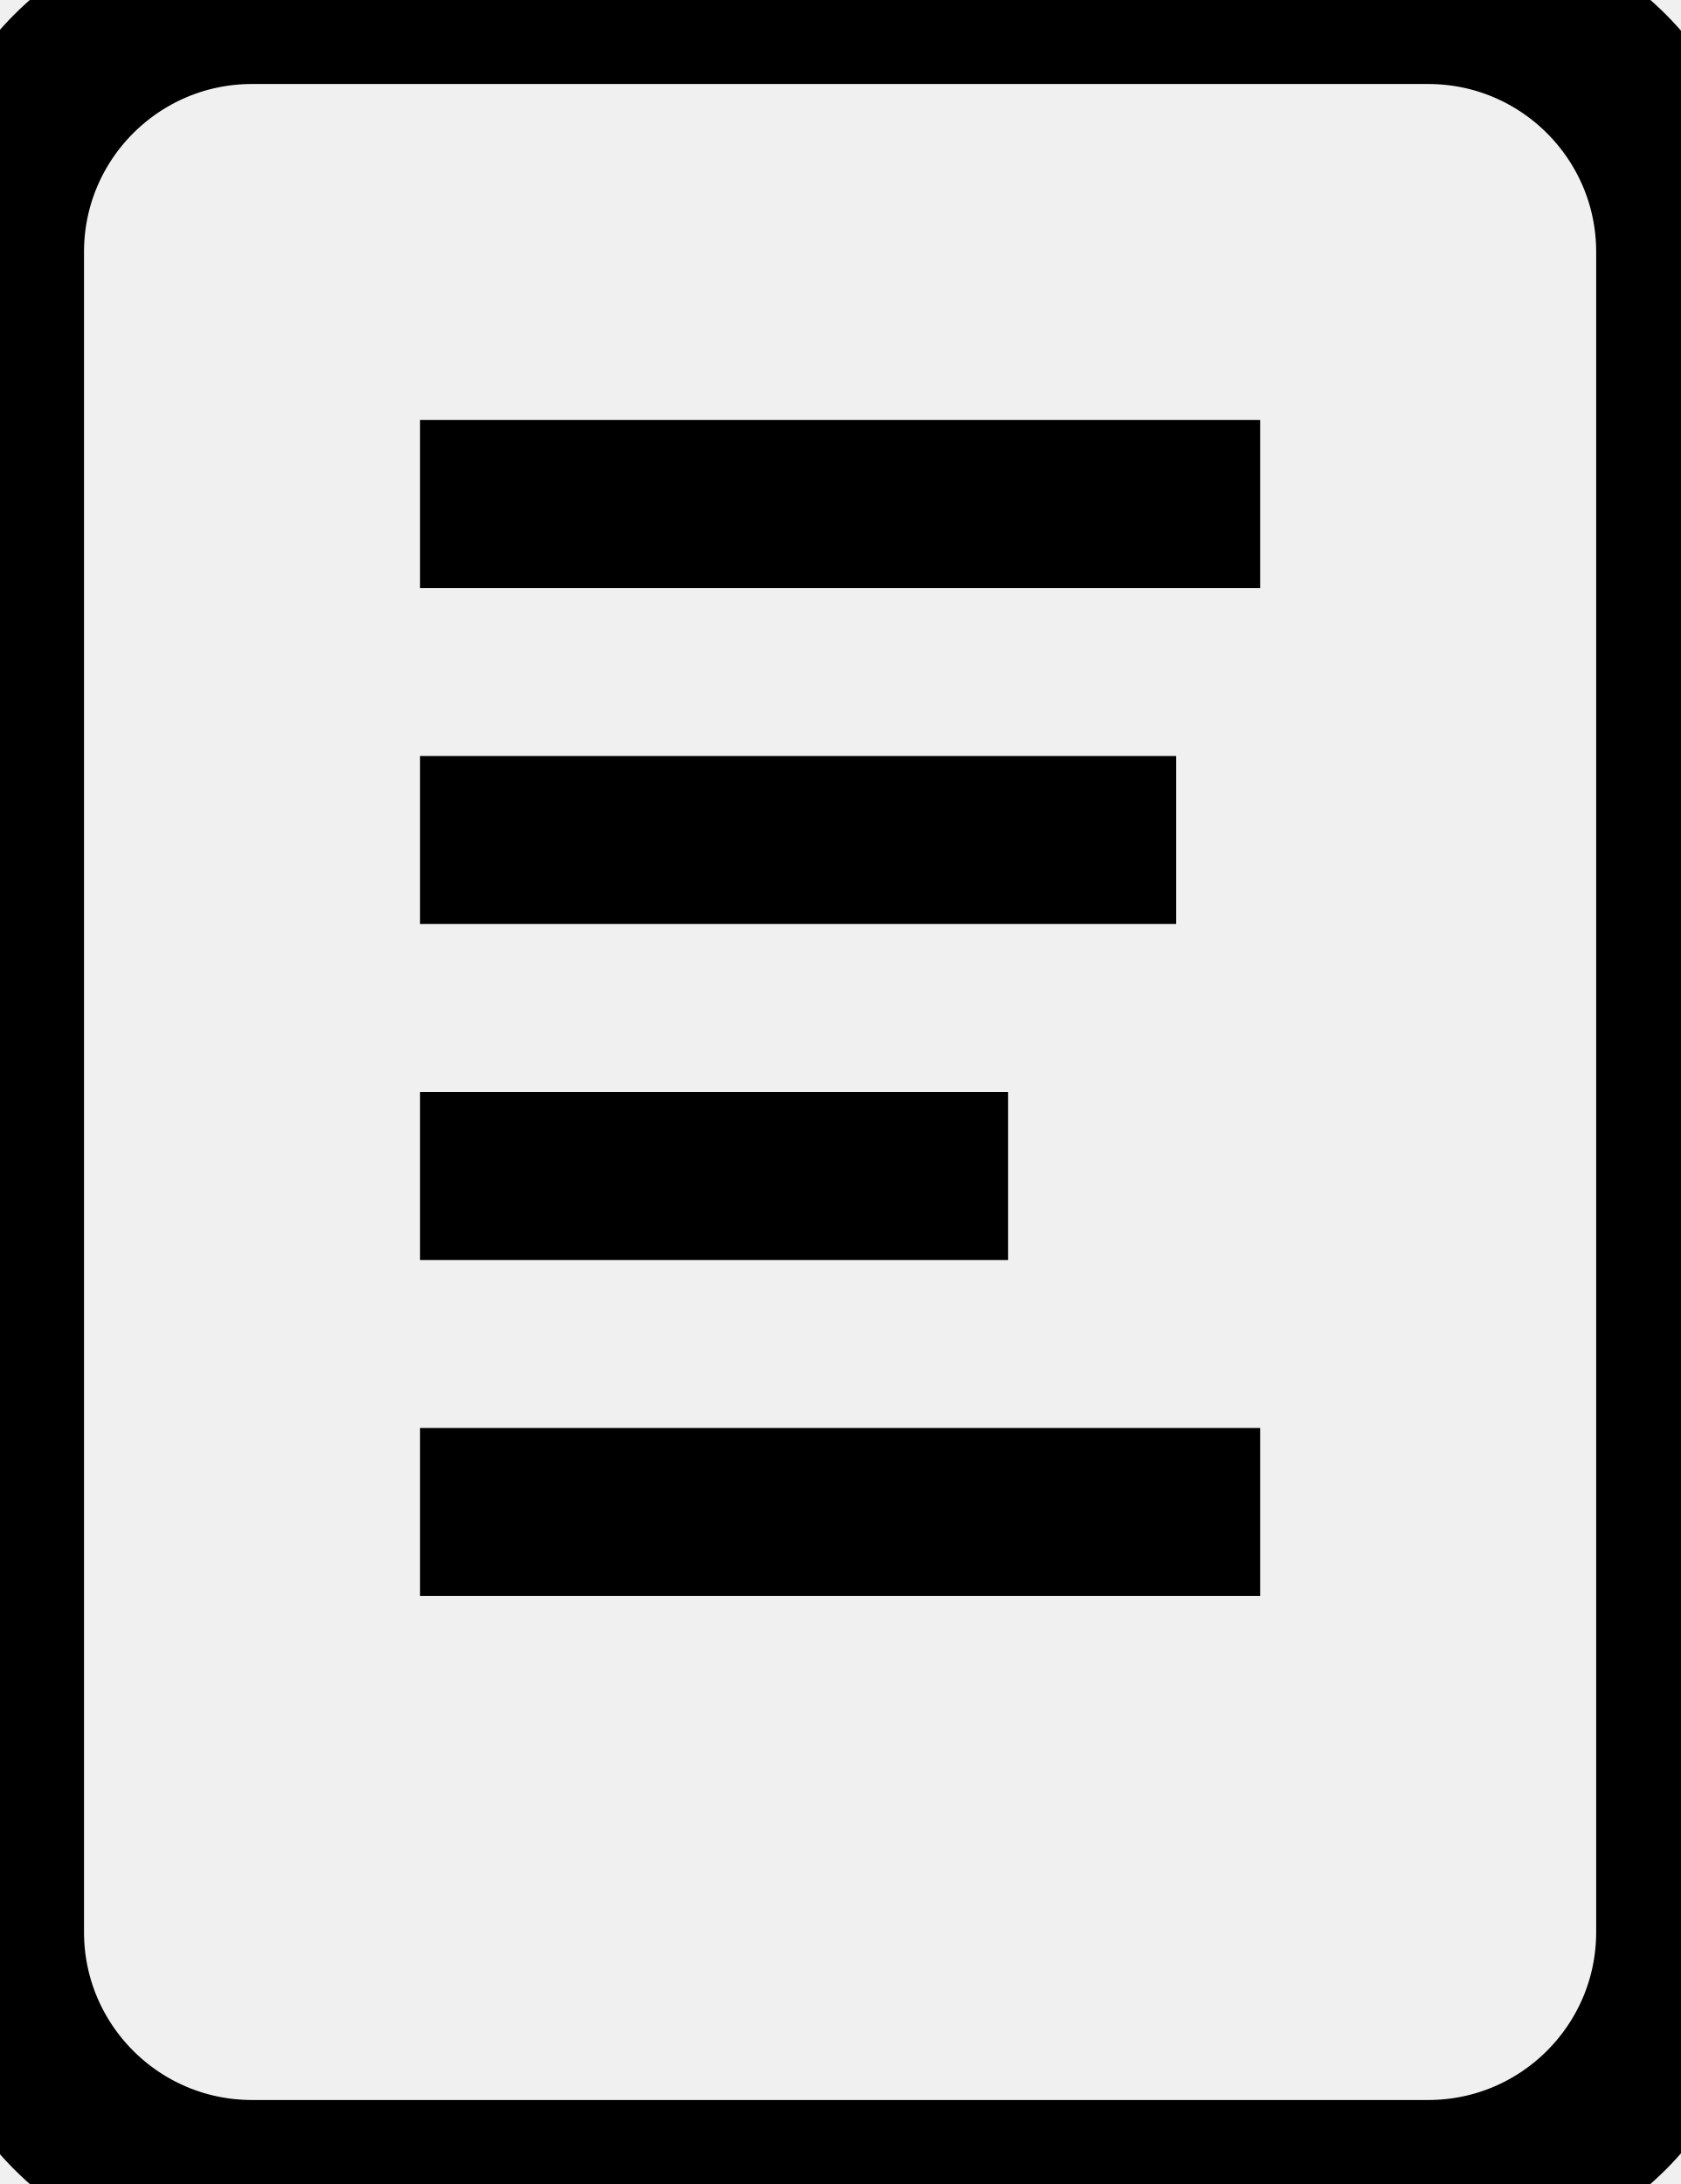
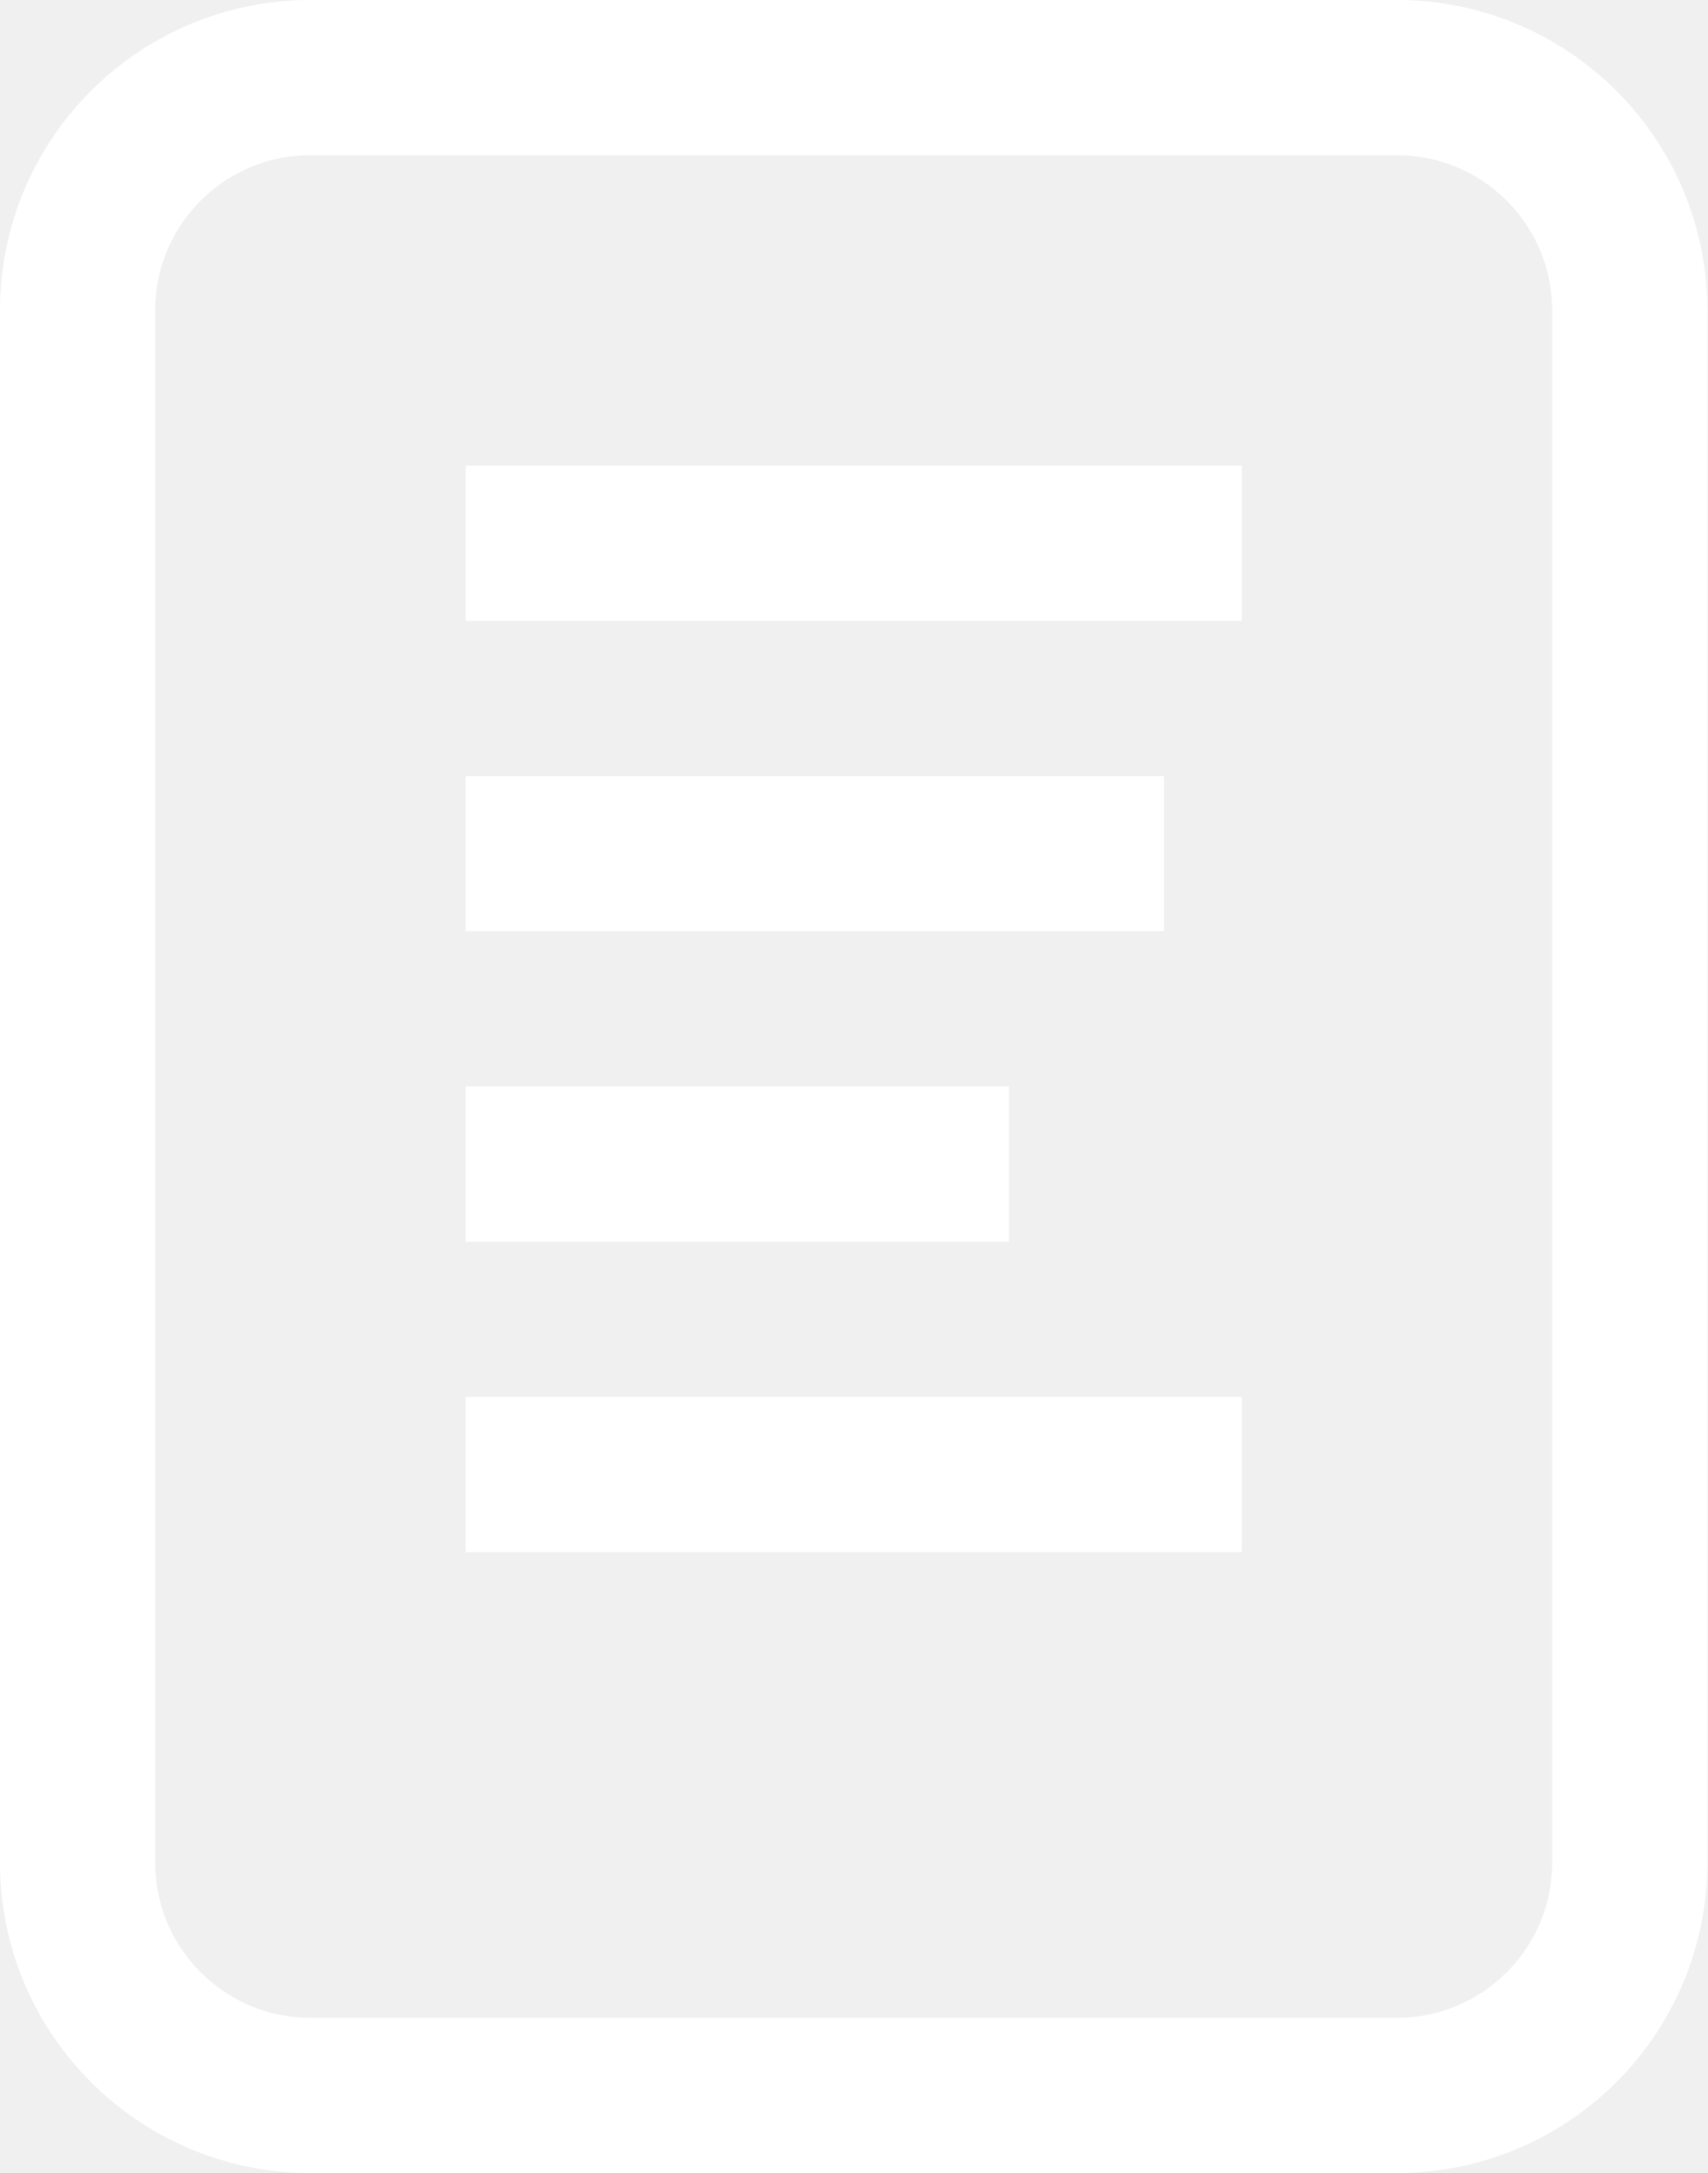
- <svg xmlns="http://www.w3.org/2000/svg" width="20px" height="26px" viewBox="0 0 20 26" version="1.1">
+ <svg xmlns="http://www.w3.org/2000/svg" width="22px" height="28px" viewBox="0 0 22 28" version="1.1">
  <defs />
-   <g id="Page-1" stroke="none" stroke-width="1" fill="none" fill-rule="evenodd">
-     <g id="Receipt">
-       <rect id="Rectangle-path" fill="#000000" x="5" y="5" width="10" height="2" />
-       <rect id="Rectangle-path-Copy-2" fill="#000000" x="5" y="17" width="10" height="2" />
-       <rect id="Rectangle-path-Copy" fill="#000000" x="5" y="9" width="9" height="2" />
-       <rect id="Rectangle-path-Copy-3" fill="#000000" x="5" y="13" width="7" height="2" />
-       <rect id="Rectangle-5" stroke="#000000" stroke-width="2" x="0" y="0" width="20" height="26" rx="3" />
+   <g stroke="none" stroke-width="1" fill="none" fill-rule="evenodd">
+     <g transform="translate(1, 1)">
+       <g>
+         <g>
+           <rect fill="#FFFFFF" x="5" y="5" width="10" height="2" />
+           <rect fill="#FFFFFF" x="5" y="17" width="10" height="2" />
+           <rect fill="#FFFFFF" x="5" y="9" width="9" height="2" />
+           <rect fill="#FFFFFF" x="5" y="13" width="7" height="2" />
+           <rect stroke="#FFFFFF" stroke-width="2" x="0" y="0" width="20" height="26" rx="3" />
+         </g>
+       </g>
    </g>
  </g>
</svg>
